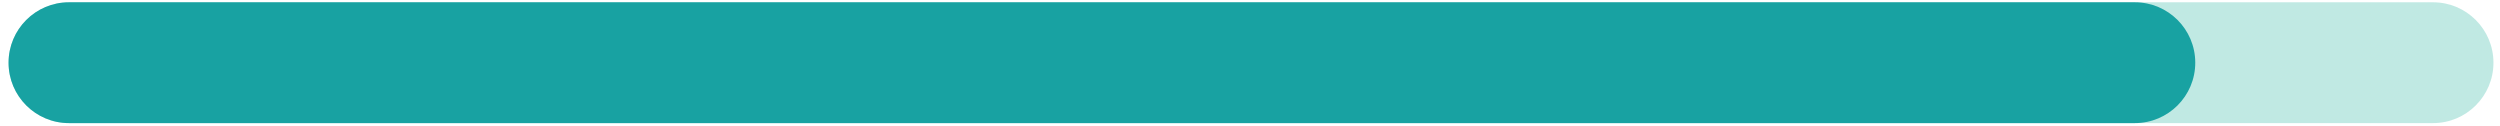
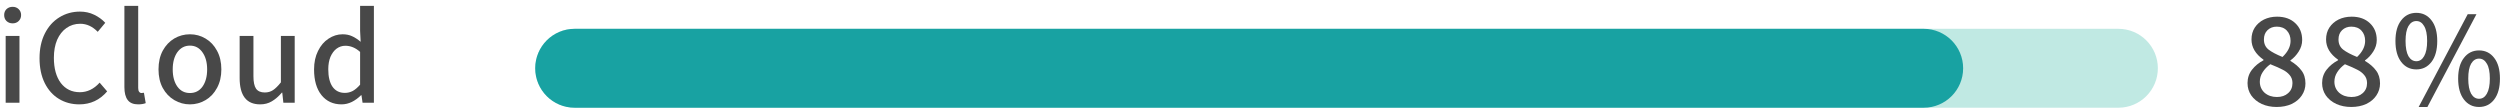
- <svg xmlns="http://www.w3.org/2000/svg" width="239" height="12" viewBox="0 0 239 12" fill="none">
-   <rect opacity="0.5" x="0.818" y="0.219" width="237.556" height="11.55" rx="5.775" fill="#81D3C8" />
-   <rect x="0.818" y="0.219" width="209.049" height="11.55" rx="5.775" fill="#18A2A2" />
+ <svg xmlns="http://www.w3.org/2000/svg" width="366" height="16" viewBox="0 0 366 16" fill="none">
+   <path d="M0.83 5.259H2.85V15.039H0.83V5.259ZM1.85 3.419C1.49 3.419 1.19 3.306 0.95 3.079C0.723 2.853 0.61 2.559 0.61 2.199C0.61 1.853 0.723 1.566 0.95 1.339C1.19 1.113 1.49 0.999 1.85 0.999C2.21 0.999 2.503 1.113 2.73 1.339C2.97 1.566 3.09 1.853 3.09 2.199C3.09 2.559 2.97 2.853 2.73 3.079C2.503 3.306 2.21 3.419 1.85 3.419Z" fill="#484848" />
+   <path d="M11.608 15.279C10.501 15.279 9.508 15.013 8.628 14.479C7.748 13.946 7.054 13.173 6.548 12.159C6.041 11.133 5.788 9.919 5.788 8.519C5.788 7.133 6.048 5.926 6.568 4.899C7.088 3.873 7.794 3.086 8.688 2.539C9.594 1.979 10.601 1.699 11.708 1.699C12.468 1.699 13.161 1.853 13.788 2.159C14.428 2.466 14.968 2.859 15.408 3.339L14.308 4.659C13.548 3.873 12.694 3.479 11.748 3.479C10.988 3.479 10.314 3.686 9.728 4.099C9.154 4.499 8.701 5.073 8.368 5.819C8.048 6.566 7.888 7.446 7.888 8.459C7.888 10.019 8.228 11.253 8.908 12.159C9.601 13.053 10.528 13.499 11.688 13.499C12.781 13.499 13.748 13.033 14.588 12.099L15.688 13.379C14.608 14.646 13.248 15.279 11.608 15.279Z" fill="#484848" />
+   <path d="M20.232 15.279C19.526 15.279 19.012 15.066 18.692 14.639C18.372 14.213 18.212 13.586 18.212 12.759V0.859H20.232V12.879C20.232 13.133 20.279 13.319 20.372 13.439C20.465 13.559 20.579 13.619 20.712 13.619C20.832 13.619 20.952 13.606 21.072 13.579L21.332 15.099C21.026 15.219 20.659 15.279 20.232 15.279Z" fill="#484848" />
+   <path d="M27.806 15.279C26.992 15.279 26.232 15.073 25.526 14.659C24.819 14.246 24.252 13.653 23.826 12.879C23.412 12.106 23.206 11.199 23.206 10.159C23.206 9.106 23.412 8.193 23.826 7.419C24.252 6.646 24.812 6.053 25.506 5.639C26.212 5.226 26.979 5.019 27.806 5.019C28.632 5.019 29.392 5.226 30.086 5.639C30.792 6.053 31.352 6.646 31.766 7.419C32.192 8.193 32.406 9.106 32.406 10.159C32.406 11.199 32.192 12.106 31.766 12.879C31.352 13.653 30.792 14.246 30.086 14.659C29.379 15.073 28.619 15.279 27.806 15.279ZM27.806 13.619C28.579 13.619 29.192 13.306 29.646 12.679C30.099 12.039 30.326 11.199 30.326 10.159C30.326 9.119 30.092 8.279 29.626 7.639C29.172 6.999 28.566 6.679 27.806 6.679C27.046 6.679 26.432 6.999 25.966 7.639C25.512 8.279 25.286 9.119 25.286 10.159C25.286 11.199 25.512 12.039 25.966 12.679C26.419 13.306 27.032 13.619 27.806 13.619Z" fill="#484848" />
+   <path d="M38.084 15.279C36.084 15.279 35.084 13.993 35.084 11.419V5.259H37.103V11.159C37.103 11.999 37.23 12.606 37.483 12.979C37.75 13.353 38.177 13.539 38.764 13.539C39.217 13.539 39.617 13.426 39.964 13.199C40.31 12.973 40.697 12.593 41.123 12.059V5.259H43.144V15.039H41.483L41.324 13.559H41.264C40.783 14.119 40.29 14.546 39.783 14.839C39.29 15.133 38.724 15.279 38.084 15.279Z" fill="#484848" />
+   <path d="M49.999 15.279C48.773 15.279 47.792 14.826 47.059 13.919C46.339 13.013 45.979 11.759 45.979 10.159C45.979 9.133 46.172 8.233 46.559 7.459C46.946 6.673 47.459 6.073 48.099 5.659C48.739 5.233 49.426 5.019 50.159 5.019C50.679 5.019 51.139 5.113 51.539 5.299C51.939 5.473 52.359 5.746 52.799 6.119L52.719 4.499V0.859H54.739V15.039H53.079L52.919 13.939H52.859C52.459 14.339 52.013 14.666 51.519 14.919C51.026 15.159 50.519 15.279 49.999 15.279ZM50.479 13.599C50.892 13.599 51.279 13.506 51.639 13.319C51.999 13.119 52.359 12.813 52.719 12.399V7.599C52.053 6.999 51.333 6.699 50.559 6.699C50.093 6.699 49.666 6.839 49.279 7.119C48.906 7.399 48.606 7.799 48.379 8.319C48.166 8.839 48.059 9.446 48.059 10.139C48.059 11.246 48.266 12.099 48.679 12.699C49.106 13.299 49.706 13.599 50.479 13.599Z" fill="#484848" />
+   <rect opacity="0.5" x="78.355" y="4.219" width="237.556" height="11.55" rx="5.775" fill="#81D3C8" />
+   <rect x="78.355" y="4.219" width="209.049" height="11.55" rx="5.775" fill="#18A2A2" />
+   <path d="M333.298 15.661C332.498 15.661 331.772 15.514 331.118 15.221C330.465 14.914 329.952 14.494 329.578 13.961C329.218 13.428 329.038 12.828 329.038 12.161C329.038 11.414 329.258 10.761 329.698 10.201C330.138 9.641 330.698 9.181 331.378 8.821V8.741C330.205 7.914 329.618 6.928 329.618 5.781C329.618 5.114 329.778 4.534 330.098 4.041C330.432 3.534 330.878 3.141 331.438 2.861C332.012 2.581 332.652 2.441 333.358 2.441C334.478 2.441 335.372 2.761 336.038 3.401C336.705 4.028 337.038 4.848 337.038 5.861C337.038 6.461 336.865 7.028 336.518 7.561C336.185 8.081 335.785 8.508 335.318 8.841V8.921C335.998 9.321 336.532 9.781 336.918 10.301C337.318 10.807 337.518 11.447 337.518 12.221C337.518 12.861 337.338 13.447 336.978 13.981C336.632 14.501 336.138 14.914 335.498 15.221C334.858 15.514 334.125 15.661 333.298 15.661ZM334.158 8.341C334.945 7.594 335.338 6.808 335.338 5.981C335.338 5.368 335.158 4.868 334.798 4.481C334.438 4.094 333.945 3.901 333.318 3.901C332.772 3.901 332.318 4.074 331.958 4.421C331.612 4.754 331.438 5.208 331.438 5.781C331.438 6.408 331.665 6.901 332.118 7.261C332.585 7.621 333.265 7.981 334.158 8.341ZM333.338 14.201C334.018 14.201 334.565 14.014 334.978 13.641C335.405 13.268 335.618 12.774 335.618 12.161C335.618 11.694 335.478 11.301 335.198 10.981C334.932 10.661 334.592 10.401 334.178 10.201C333.778 9.988 333.178 9.721 332.378 9.401C331.912 9.734 331.538 10.121 331.258 10.561C330.978 10.988 330.838 11.454 330.838 11.961C330.838 12.614 331.072 13.154 331.538 13.581C332.018 13.994 332.618 14.201 333.338 14.201Z" fill="#484848" />
+   <path d="M344.216 15.661C343.416 15.661 342.689 15.514 342.036 15.221C341.382 14.914 340.869 14.494 340.496 13.961C340.136 13.428 339.956 12.828 339.956 12.161C339.956 11.414 340.176 10.761 340.616 10.201C341.056 9.641 341.616 9.181 342.296 8.821V8.741C341.122 7.914 340.536 6.928 340.536 5.781C340.536 5.114 340.696 4.534 341.016 4.041C341.349 3.534 341.796 3.141 342.356 2.861C342.929 2.581 343.569 2.441 344.276 2.441C345.396 2.441 346.289 2.761 346.956 3.401C347.622 4.028 347.956 4.848 347.956 5.861C347.956 6.461 347.782 7.028 347.436 7.561C347.102 8.081 346.702 8.508 346.236 8.841V8.921C346.916 9.321 347.449 9.781 347.836 10.301C348.236 10.807 348.436 11.447 348.436 12.221C348.436 12.861 348.256 13.447 347.896 13.981C347.549 14.501 347.056 14.914 346.416 15.221C345.776 15.514 345.042 15.661 344.216 15.661ZM345.076 8.341C345.862 7.594 346.256 6.808 346.256 5.981C346.256 5.368 346.076 4.868 345.716 4.481C345.356 4.094 344.862 3.901 344.236 3.901C343.689 3.901 343.236 4.074 342.876 4.421C342.529 4.754 342.356 5.208 342.356 5.781C342.356 6.408 342.582 6.901 343.036 7.261C343.502 7.621 344.182 7.981 345.076 8.341ZM344.256 14.201C344.936 14.201 345.482 14.014 345.896 13.641C346.322 13.268 346.536 12.774 346.536 12.161C346.536 11.694 346.396 11.301 346.116 10.981C345.849 10.661 345.509 10.401 345.096 10.201C344.696 9.988 344.096 9.721 343.296 9.401C342.829 9.734 342.456 10.121 342.176 10.561C341.896 10.988 341.756 11.454 341.756 11.961C341.756 12.614 341.989 13.154 342.456 13.581C342.936 13.994 343.536 14.201 344.256 14.201Z" fill="#484848" />
+   <path d="M353.753 10.161C352.833 10.161 352.093 9.794 351.533 9.061C350.973 8.328 350.693 7.308 350.693 6.001C350.693 4.708 350.973 3.701 351.533 2.981C352.093 2.248 352.833 1.881 353.753 1.881C354.673 1.881 355.413 2.248 355.973 2.981C356.533 3.701 356.813 4.708 356.813 6.001C356.813 7.308 356.533 8.328 355.973 9.061C355.413 9.794 354.673 10.161 353.753 10.161ZM361.273 2.081H362.553L355.373 15.661H354.093L361.273 2.081ZM353.753 8.961C354.233 8.961 354.613 8.714 354.893 8.221C355.186 7.714 355.333 6.974 355.333 6.001C355.333 5.028 355.186 4.301 354.893 3.821C354.613 3.328 354.233 3.081 353.753 3.081C353.273 3.081 352.886 3.328 352.593 3.821C352.313 4.301 352.173 5.028 352.173 6.001C352.173 6.974 352.313 7.714 352.593 8.221C352.886 8.714 353.273 8.961 353.753 8.961ZM362.933 15.661C362.013 15.661 361.273 15.294 360.713 14.561C360.153 13.828 359.873 12.807 359.873 11.501C359.873 10.207 360.153 9.201 360.713 8.481C361.273 7.748 362.013 7.381 362.933 7.381C363.853 7.381 364.593 7.748 365.153 8.481C365.713 9.201 365.993 10.207 365.993 11.501C365.993 12.807 365.713 13.828 365.153 14.561C364.593 15.294 363.853 15.661 362.933 15.661ZM362.933 14.461C363.413 14.461 363.793 14.214 364.073 13.721C364.366 13.214 364.513 12.474 364.513 11.501C364.513 10.527 364.366 9.801 364.073 9.321C363.793 8.828 363.413 8.581 362.933 8.581C362.453 8.581 362.066 8.828 361.773 9.321C361.493 9.801 361.353 10.527 361.353 11.501C361.353 12.474 361.493 13.214 361.773 13.721C362.066 14.214 362.453 14.461 362.933 14.461Z" fill="#484848" />
</svg>
